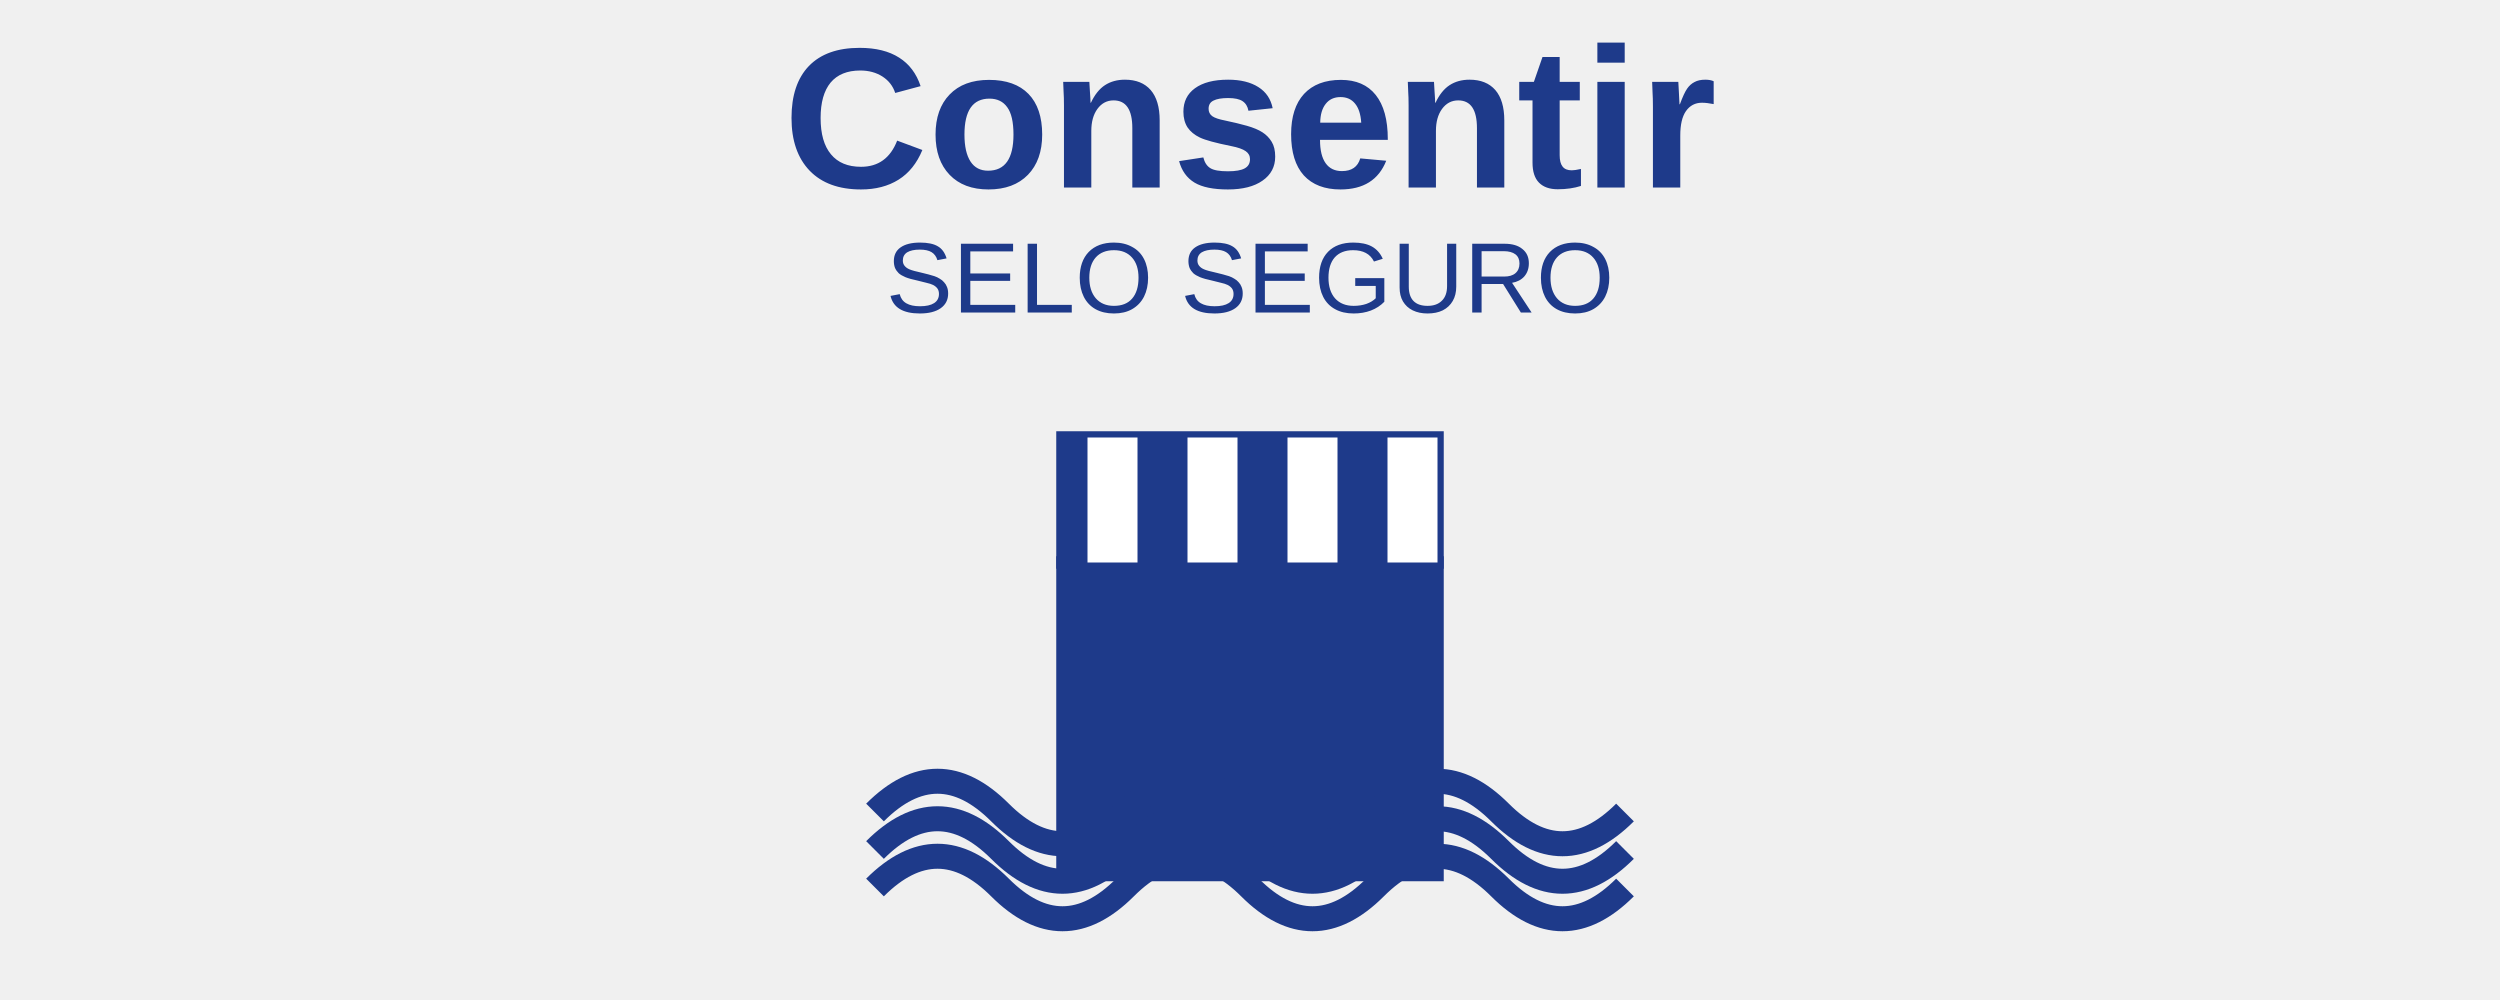
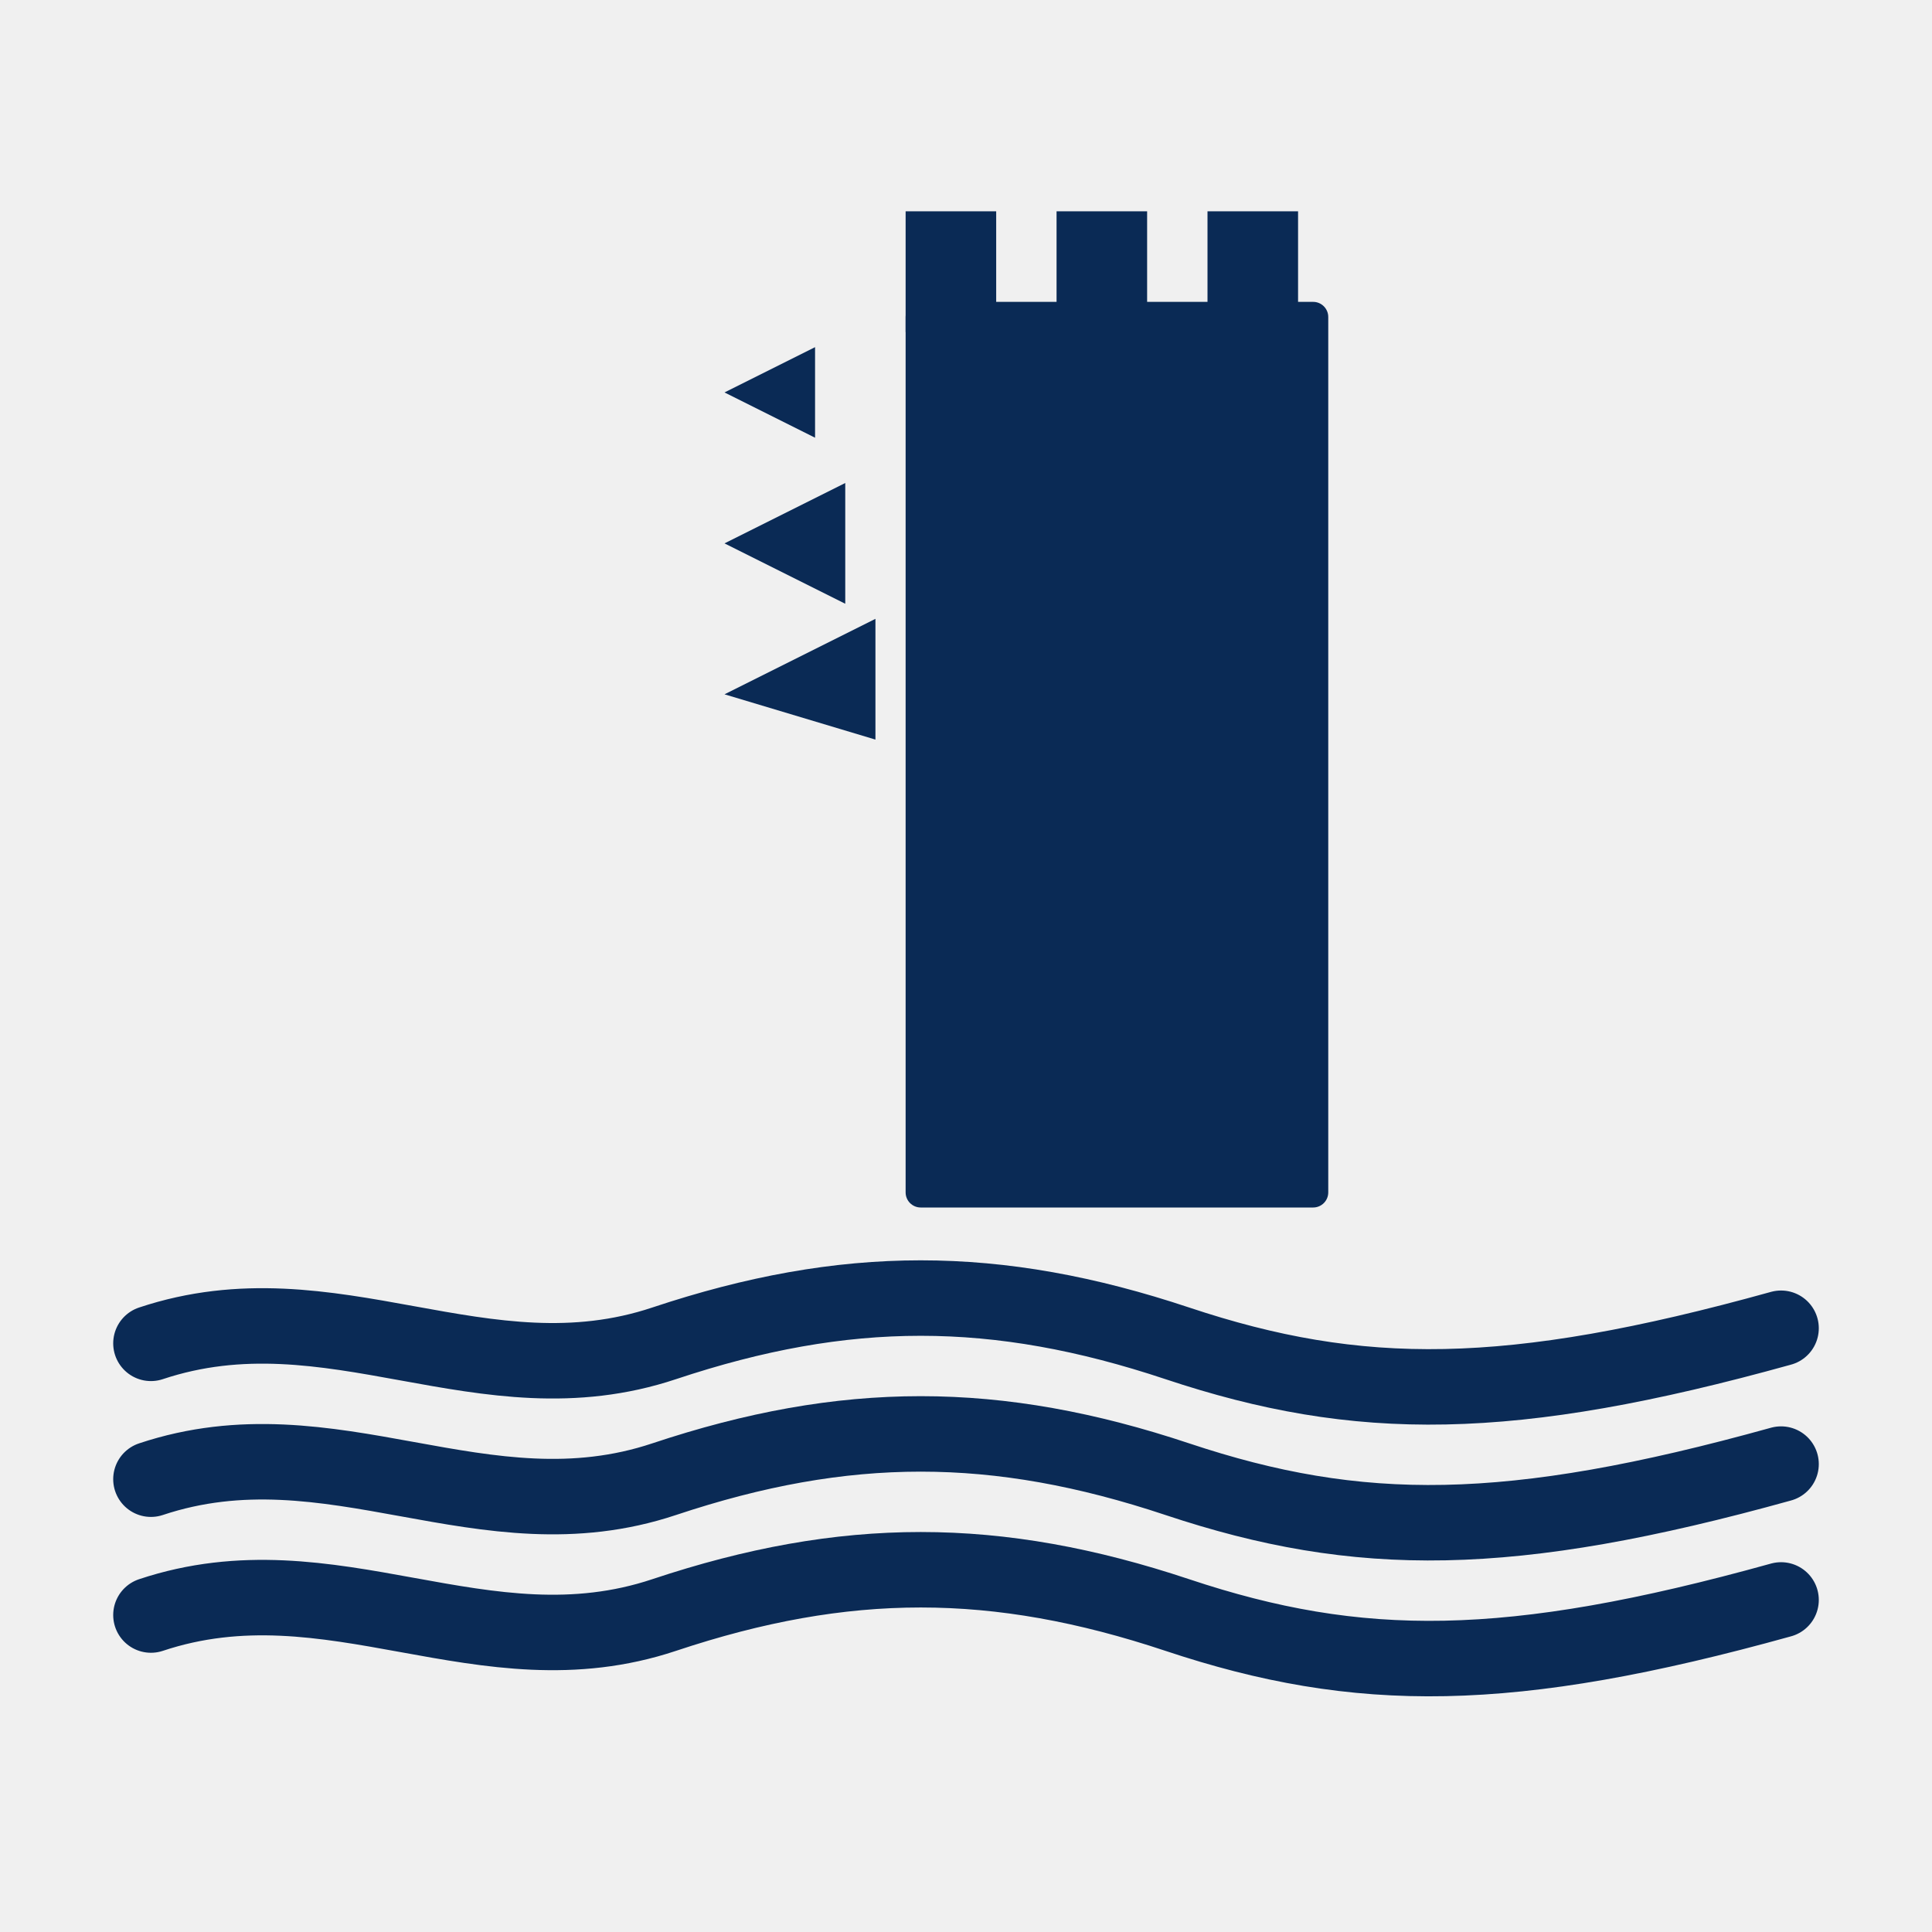
- <svg xmlns="http://www.w3.org/2000/svg" width="200" height="80" viewBox="0 0 200 80">
-   <g id="tower">
-     <rect x="85" y="45" width="30" height="25" fill="#1e3a8a" stroke="#1e3a8a" stroke-width="1" />
-     <rect x="85" y="35" width="30" height="10" fill="#1e3a8a" stroke="#1e3a8a" stroke-width="1" />
-     <rect x="87" y="35" width="4" height="10" fill="#ffffff" />
-     <rect x="95" y="35" width="4" height="10" fill="#ffffff" />
-     <rect x="103" y="35" width="4" height="10" fill="#ffffff" />
-     <rect x="111" y="35" width="4" height="10" fill="#ffffff" />
-     <path d="M 70 65 Q 75 60 80 65 Q 85 70 90 65 Q 95 60 100 65 Q 105 70 110 65 Q 115 60 120 65 Q 125 70 130 65" stroke="#1e3a8a" stroke-width="2" fill="none" />
-     <path d="M 70 68 Q 75 63 80 68 Q 85 73 90 68 Q 95 63 100 68 Q 105 73 110 68 Q 115 63 120 68 Q 125 73 130 68" stroke="#1e3a8a" stroke-width="2" fill="none" />
-     <path d="M 70 71 Q 75 66 80 71 Q 85 76 90 71 Q 95 66 100 71 Q 105 76 110 71 Q 115 66 120 71 Q 125 76 130 71" stroke="#1e3a8a" stroke-width="2" fill="none" />
+ <svg xmlns="http://www.w3.org/2000/svg" viewBox="0 0 256 256" width="256" height="256" role="img" aria-label="Logo">
+   <defs>
+     <style>
+       .brand { fill: #0a2a55; }
+       .waves { fill: none; stroke: #0a2a55; stroke-width: 10; stroke-linecap: round; }
+     </style>
+   </defs>
+   <g class="brand">
+     <rect x="120" y="40" width="56" height="120" rx="2" />
+     <rect x="120" y="28" width="12" height="16" />
+     <rect x="140" y="28" width="12" height="16" />
+     <rect x="160" y="28" width="12" height="16" />
+     <polygon points="96,52 108,46 108,58" />
+     <polygon points="96,72 112,64 112,80" />
+     <polygon points="96,92 116,82 116,98" />
  </g>
-   <text x="100" y="15" text-anchor="middle" font-family="Arial, sans-serif" font-size="16" font-weight="bold" fill="#1e3a8a">
-     Consentir
-   </text>
-   <text x="100" y="25" text-anchor="middle" font-family="Arial, sans-serif" font-size="8" font-weight="normal" fill="#1e3a8a">
-     SELO SEGURO
-   </text>
+   <g>
+     <path class="waves" d="M20 178 C 44 170, 64 186, 88 178 S 132 170, 156 178 S 200 186, 236 176" />
+     <path class="waves" d="M20 196 C 44 188, 64 204, 88 196 S 132 188, 156 196 S 200 204, 236 194" />
+     <path class="waves" d="M20 214 C 44 206, 64 222, 88 214 S 132 206, 156 214 S 200 222, 236 212" />
+   </g>
</svg>
